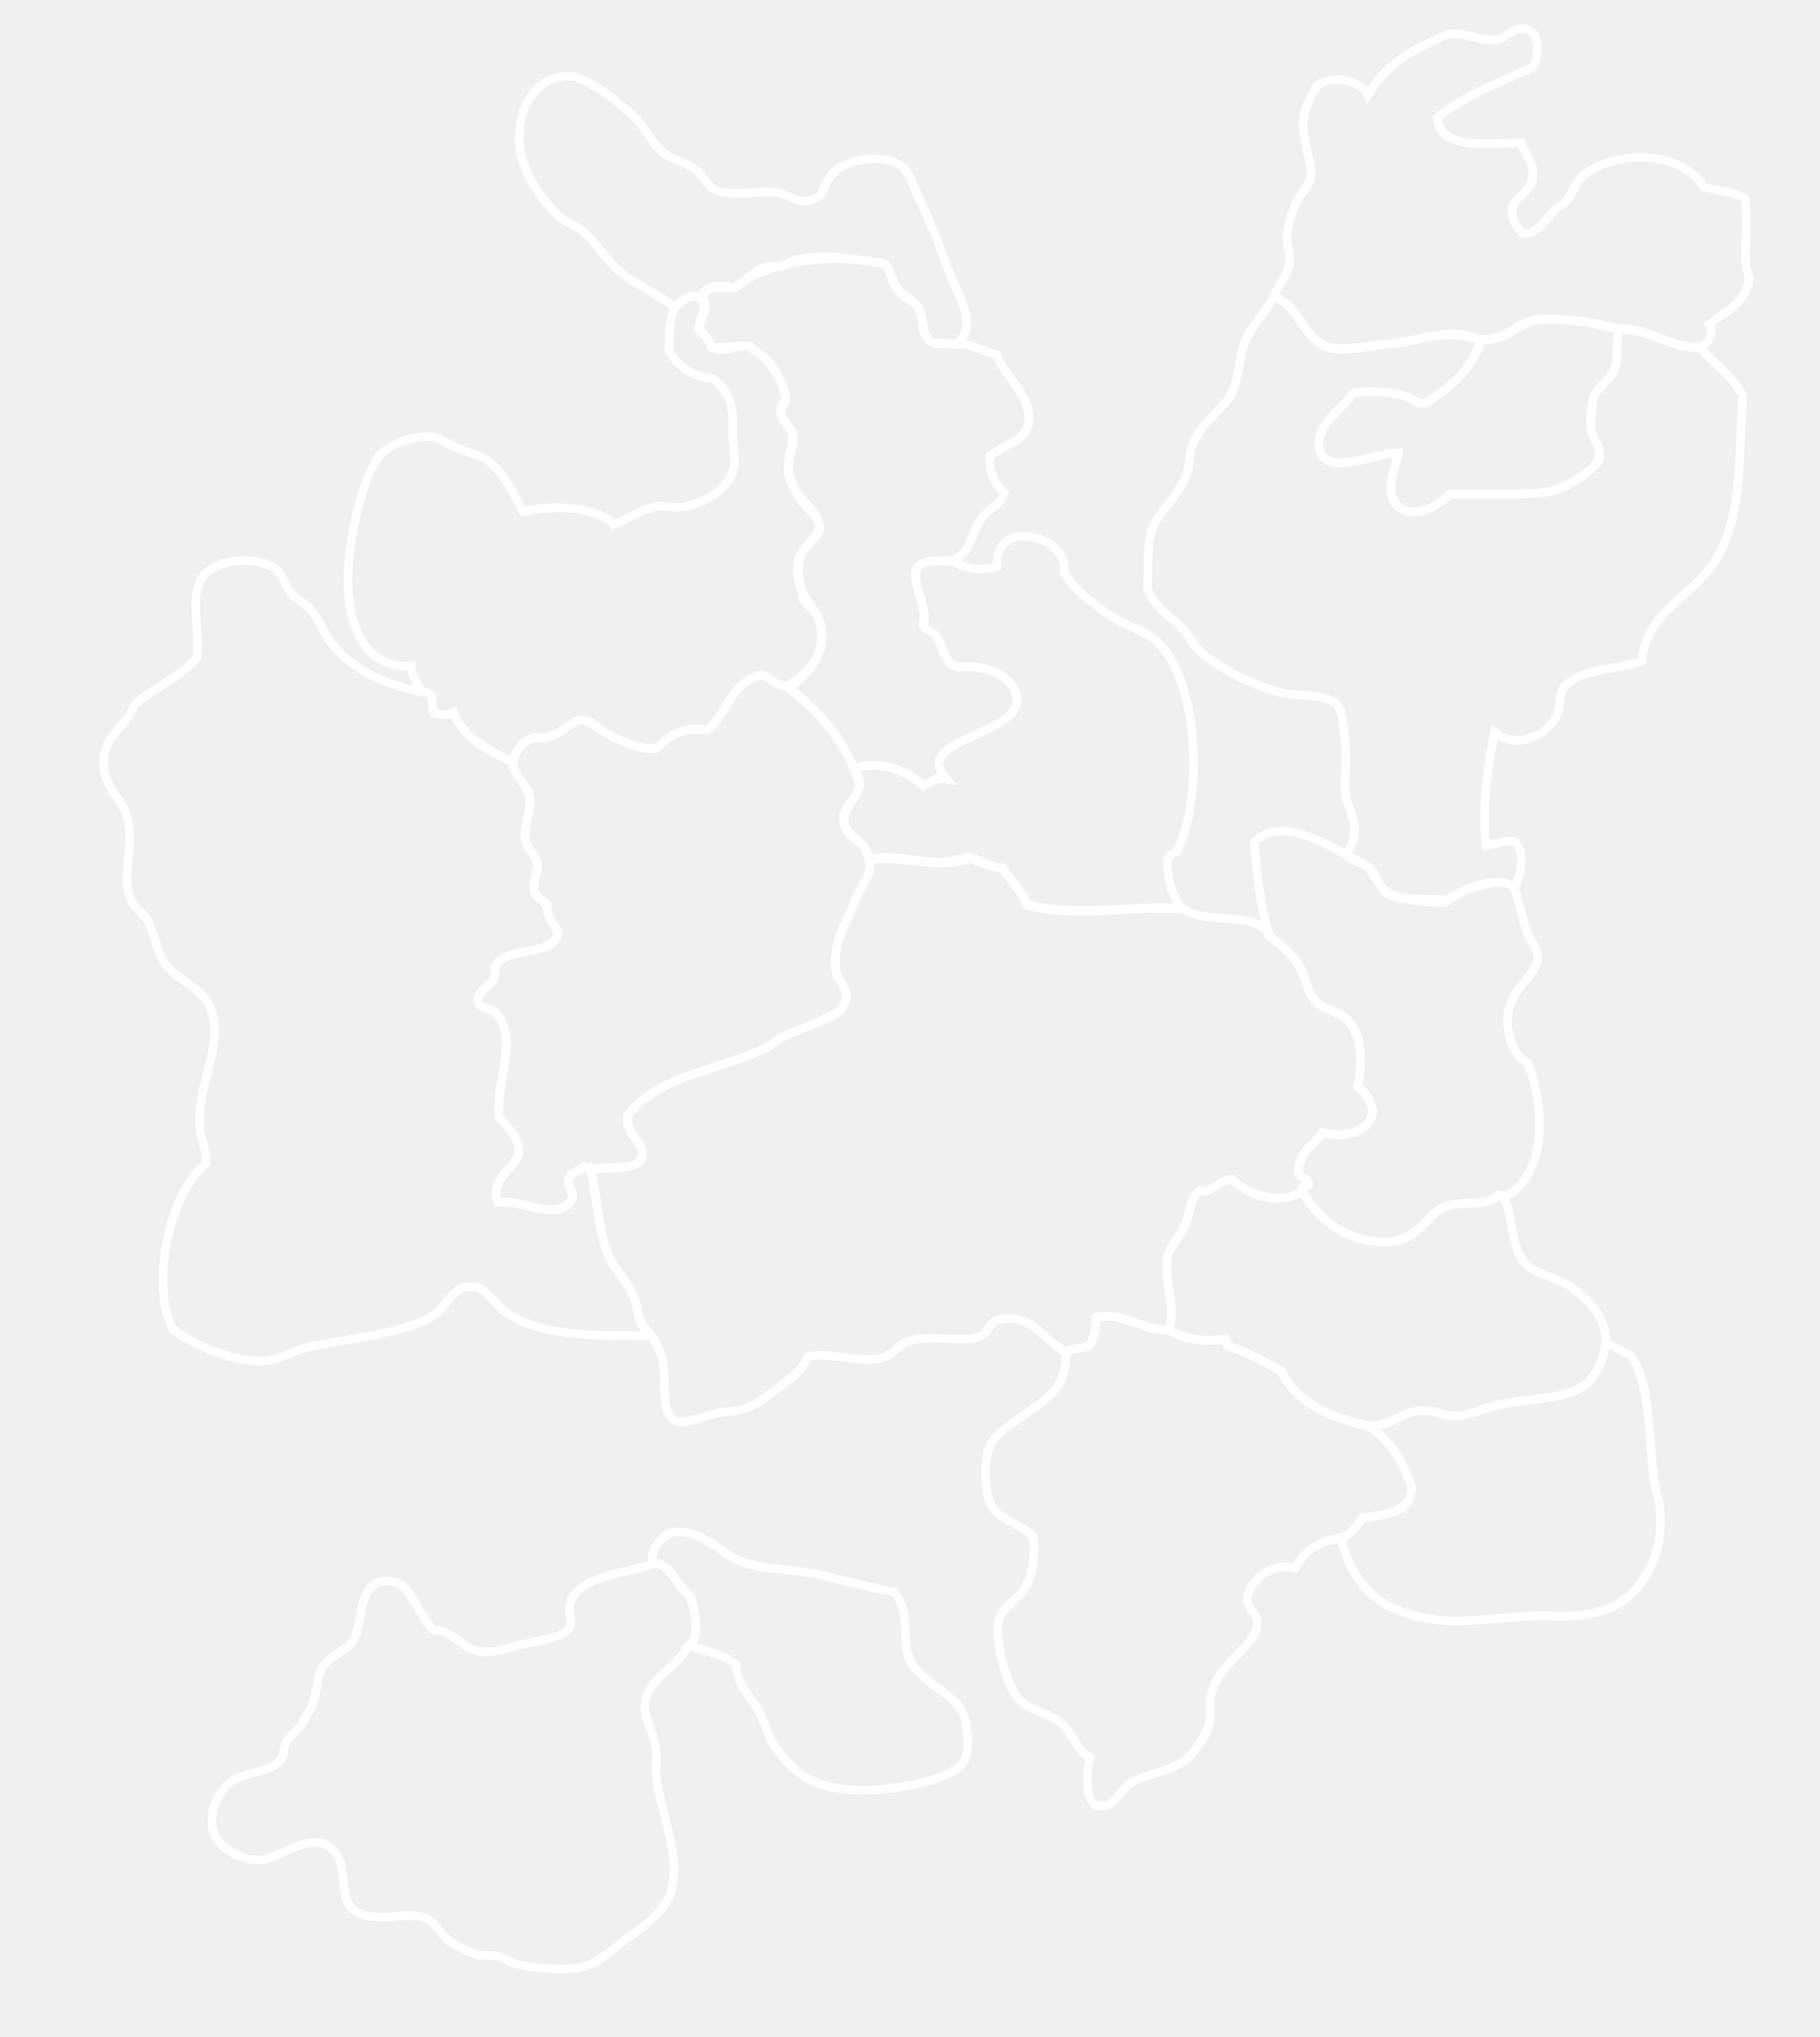
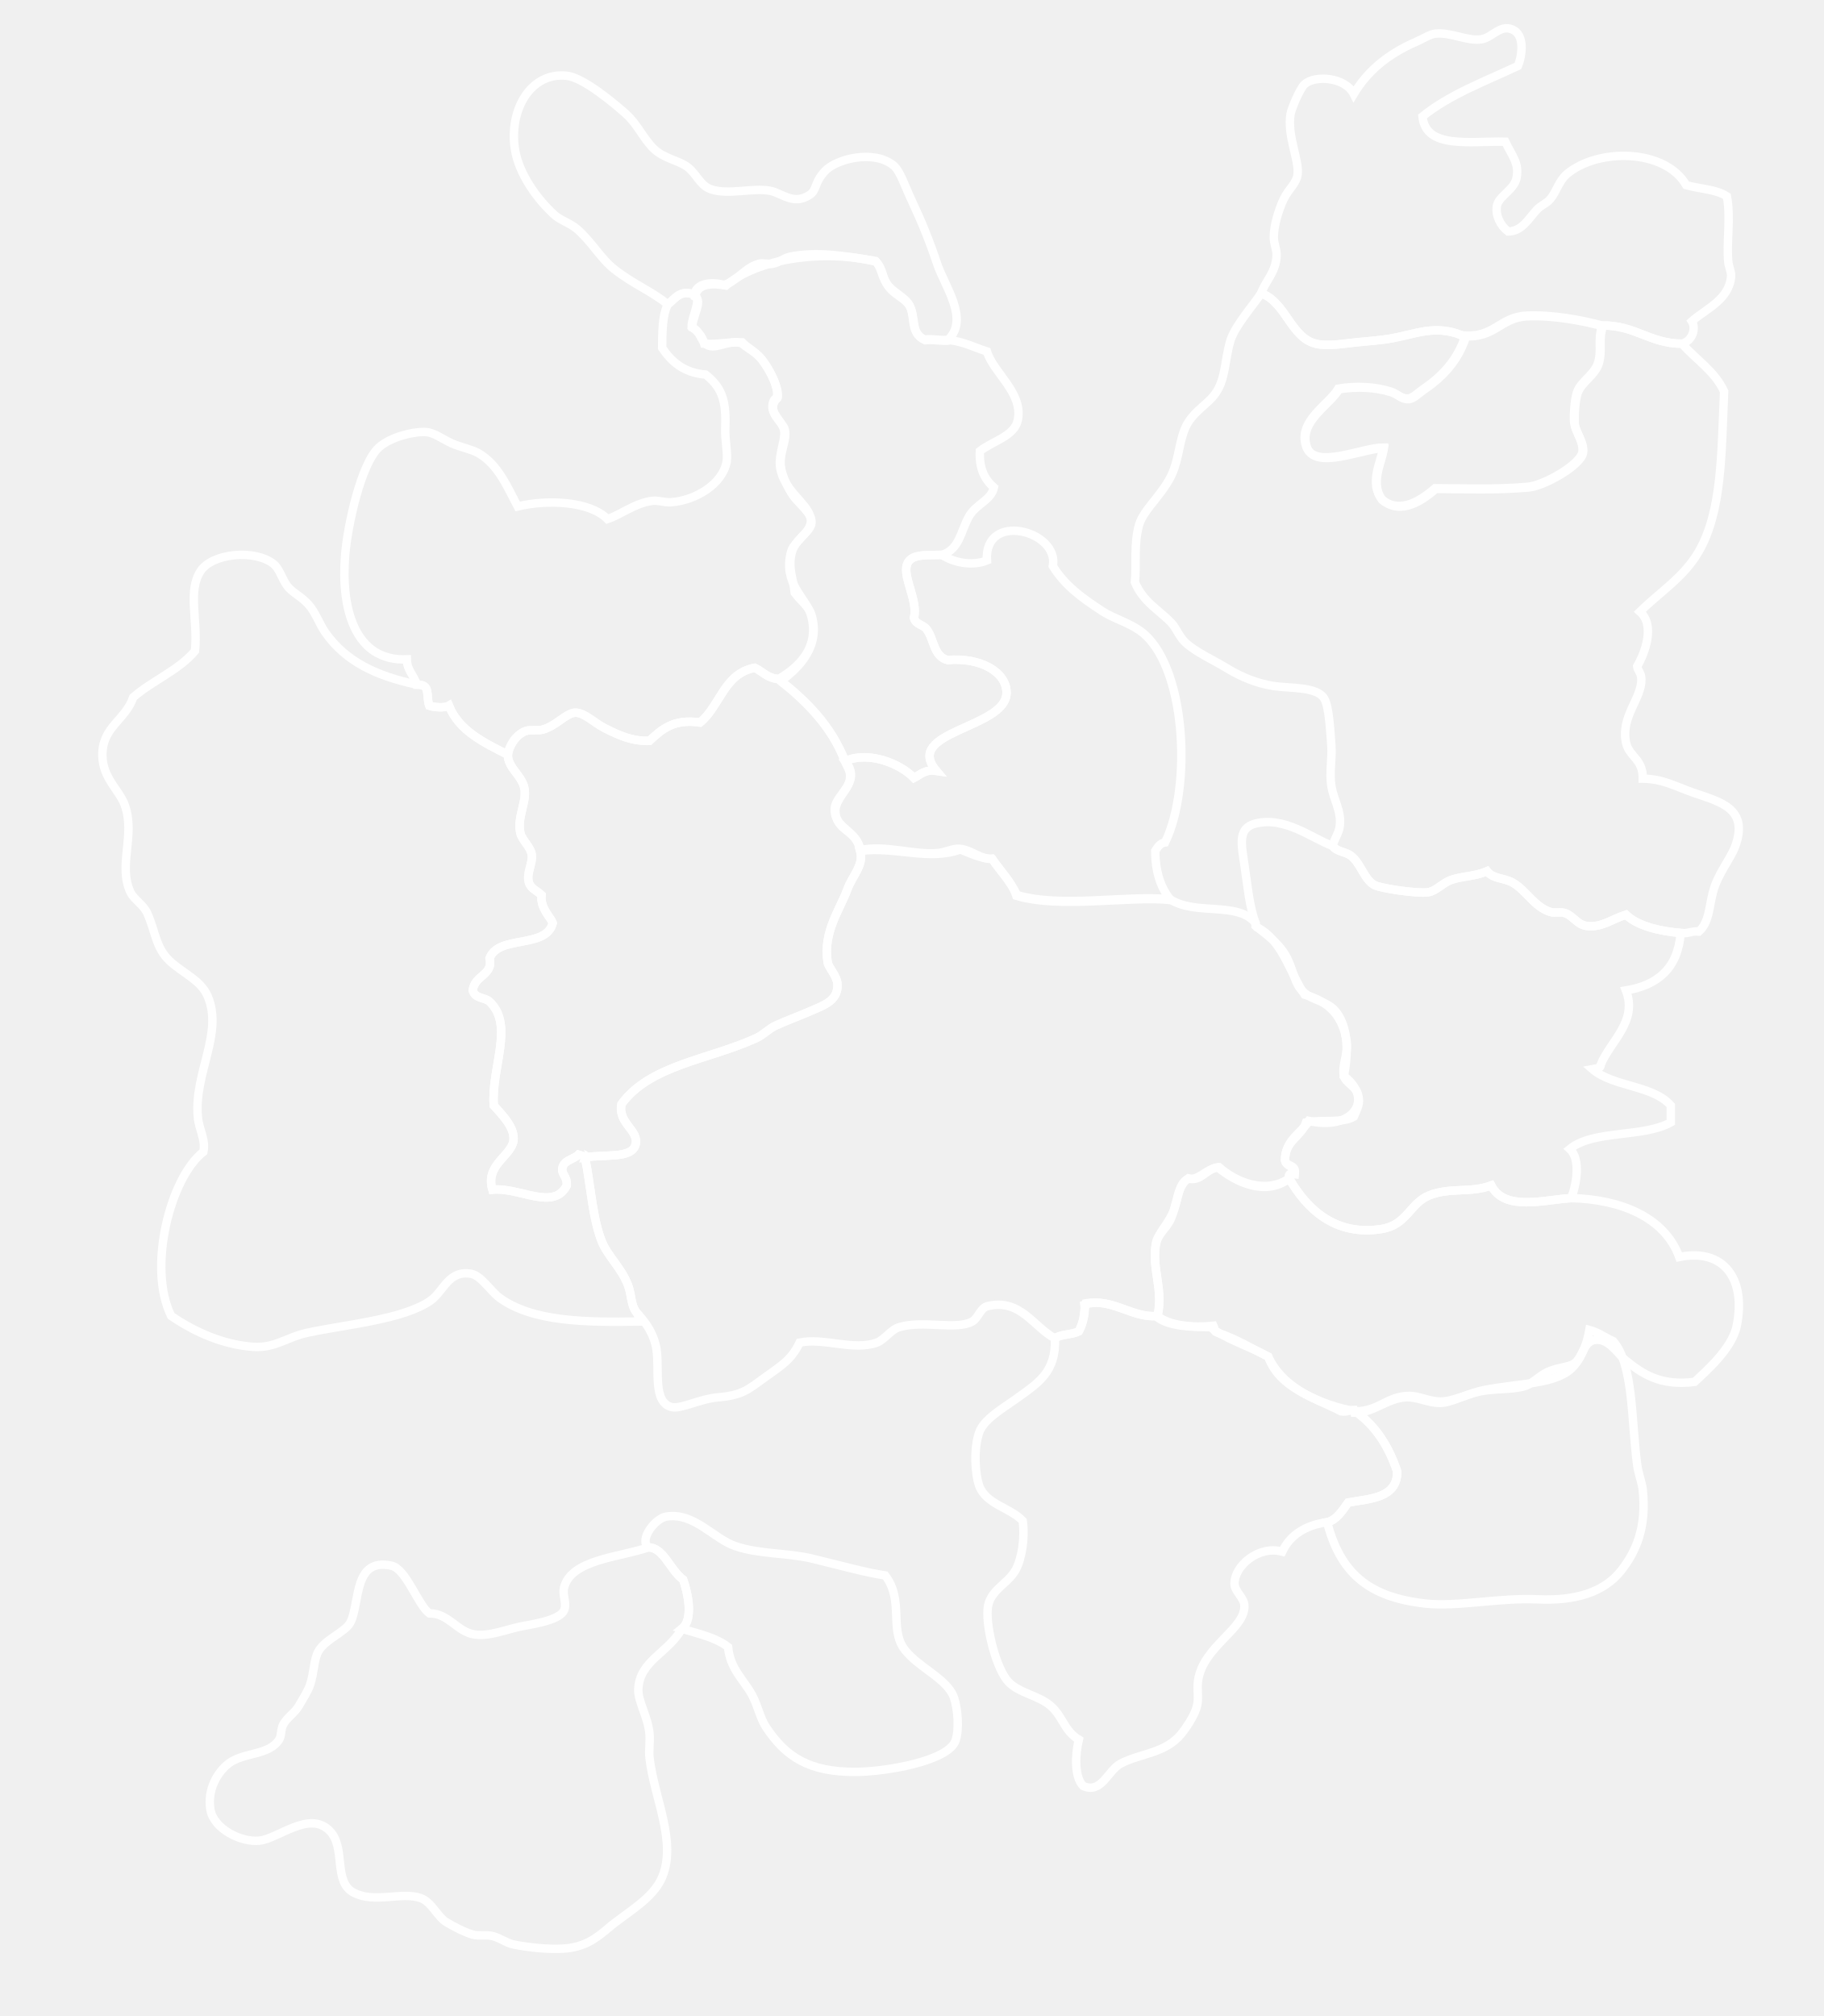
- <svg xmlns="http://www.w3.org/2000/svg" version="1.1" id="Layer_1" x="0px" y="0px" width="1284px" height="1437px" viewBox="0 0 1284 1437" enable-background="new 0 0 1284 1437" xml:space="preserve">
+ <svg xmlns="http://www.w3.org/2000/svg" version="1.1" id="Layer_1" x="0px" y="0px" width="1300px" height="1437px" viewBox="0 0 1300 1437" enable-background="new 0 0 1300 1437" xml:space="preserve">
  <g>
    <path id="Northern_Seas" fill="none" stroke="#FFFFFF" stroke-width="6" d="M676,242c-3.255,1.171-10.939-0.757-17,0   c-9.973-4.561-6.73-14.624-10-23c-2.839-7.273-12.164-9.768-17-17c-3.884-5.809-3.5-11.052-8-16c-19.787-3.239-41.003-7.109-61-3   c-4.148,0.853-8.048,4.294-12,5c-3.239,0.579-6.884-0.848-10,0c-10.454,2.845-16.352,13.36-25,15c-8.912-2.24-19.721-1.322-21,7   c-10.498-3.753-13.649,2.942-19,7c-10.531-8.907-24.523-14.403-38-25c-10.051-7.903-16.643-20.299-27-29   c-4.933-4.144-11.533-5.916-16-10c-11.756-10.748-25.265-28.859-28-47c-4.178-27.713,11.23-54.8,37-52   c12.07,1.312,34.147,20.058,42,27c8.336,7.37,12.505,17.751,20,25c7.379,7.136,17.62,8.224,24,13c6.783,5.079,8.986,13.399,17,16   c12.703,4.122,29.692-1.398,42,1c8.664,1.688,16.508,10.452,28,3c5.679-3.683,2.915-8.216,11-17c8.094-8.794,35.045-15.566,49-4   c4.558,3.778,8.099,14.679,12,23c8.143,17.368,13.386,30.248,19,47C673.328,203.899,691.092,227.441,676,242z" />
    <path id="Uneven_Swamp_Area" fill="none" stroke="#FFFFFF" stroke-width="6" d="M495,210c5.486,3.693-2.013,15.324-2,23   c4.029,2.971,7.679,6.321,9,12c10.106,0.773,17.161-1.506,27-1c3.386,3.638,9.108,6.405,13,11c4.838,5.713,12.157,18.287,12,26   c-0.078,3.816-3.42,6.057-3,10c0.583,5.475,7.056,10.449,8,16c1.028,6.044-3.838,16.466-3,25c1.837,18.703,22.997,28.05,22,40   c-0.641,7.682-12.169,14.405-14,21c-6.328,22.794,10.524,33.069,14,45c6.868,23.574-9.001,37.846-23,46   c-7.831-0.502-11.373-5.293-17-8c-21.955,4.045-24.654,27.346-39,39c-19.173-2.84-27.495,5.172-36,13   c-11.982,0.493-21.205-3.532-32-9c-7.597-3.848-14.548-11.237-21-11c-6.451,0.237-13.314,9.273-23,12   c-3.635,1.023-8.712-0.096-12,1c-7.515,2.505-12.295,11.212-13,17c-16.945-8.721-34.579-16.754-42-35   c-3.117,1.877-10.746,1.16-14,0c-2.58-7.357,1.457-15.328-9-15c-1.681-6.652-6.855-9.813-7-18c-37.163,1.504-47.012-36.23-44-74   c1.761-22.081,11.526-65.642,24-77c8.755-7.972,26.118-11.701,34-11c5.686,0.505,11.824,5.228,18,8c6.343,2.848,14.038,4.152,19,7   c13.93,7.994,20.452,23.648,28,38c21.451-5.204,51.7-3.652,64,9c9.382-3.041,19.871-11.554,32-13c4.212-0.502,8.747,1.271,13,1   c17.95-1.142,37.25-13.171,40-29c0.969-5.58-1.375-15.474-1-24c0.907-20.639-3.164-29.368-14-38c-15.43-1.237-24.276-9.057-31-19   c0.082-11.585,0.105-23.229,4-31C481.351,212.942,484.502,206.247,495,210z" />
    <path id="Soaking_Savanna" fill="none" stroke="#FFFFFF" stroke-width="6" d="M297,488c10.457-0.328,6.42,7.643,9,15   c3.254,1.16,10.883,1.877,14,0c7.421,18.246,25.055,26.279,42,35c0.139,10,10.795,15.026,12,25c1.168,9.669-5.672,20.174-3,31   c1.197,4.849,7.28,9.84,8,15c0.938,6.721-3.939,13.296-2,20c1.27,4.392,5.86,5.92,9,9c-0.938,9.735,6.67,15.82,8,20   c-4.825,18.509-38.51,8.157-45,25c2.821,12.227-10.835,11.969-12,23c1.754,6.084,8.508,4.704,12,8c17.852,16.854,0.898,47.401,3,74   c6.653,7.384,15.145,16.136,14,25c-1.416,10.964-20.318,17.279-15,35c19.524-1.925,43.584,15.41,53-3c0.477-6.887-4.348-7.938-3-13   c1.564-5.876,10.252-5.697,13-11c-0.296,2.63,3.88,0.787,3,4c4.001,18.938,5.23,43.106,12,60c4.205,10.492,14.391,19.02,19,32   c2.352,6.624,1.54,14.633,7,20c0,1.667,0,3.333,0,5c-35.954,0.501-75.143,0.547-99-17c-5.9-4.339-13.107-15.705-20-17   c-16.206-3.044-19.821,12.548-29,19c-19.46,13.679-60.863,17.104-88,23c-14.859,3.229-23.217,11.25-39,10   c-20.622-1.633-40.348-9.967-58-22c-17.105-34.585-0.51-98.776,23-117c1.748-8.971-3.19-15.666-4-25   c-2.718-31.319,18.423-59.491,7-86c-4.911-11.398-17.357-16.064-27-25c-10.024-9.288-10.255-21.341-16-34   c-2.849-6.278-9.551-9.832-12-15c-9.062-19.121,3.674-40.499-4-62c-3.856-10.804-15.559-19.061-16-35   c-0.576-20.795,16.362-25.481,22-42c13.712-11.955,32.251-19.082,44-33c2.222-22.136-5.435-42.633,4-57   c8.315-12.662,38.562-15.696,52-5c4.365,3.474,5.919,10.688,10,16c3.267,4.252,10.149,7.439,15,13c5.182,5.94,7.753,13.983,12,20   C246.671,471.787,268.435,481.806,297,488z" />
    <path id="Arch_House_Area" fill="none" stroke="#FFFFFF" stroke-width="6" d="M555,484c19.573,15.427,37.331,32.669,47,58   c2.296,5.49,4.232,7.336,4,12c-0.439,8.809-11,14.911-11,23c0,13.953,15.877,14.44,18,29c3.331,10.32-5.236,17.723-9,28   c-5.368,14.658-17.54,30.489-14,52c0.651,3.958,6.833,9.585,7,16c0.305,11.708-10.629,14.878-20,19c-7.54,3.316-15.946,6.345-24,10   c-4.878,2.214-8.813,6.631-14,9c-33.828,15.448-75.692,19.083-96,47c-2.767,13.73,12.884,18.771,10,29   c-2.843,10.082-21.907,6.591-36,9c0.88-3.213-3.296-1.37-3-4c-2.748,5.303-11.436,5.124-13,11c-1.348,5.063,3.477,6.113,3,13   c-9.416,18.41-33.476,1.075-53,3c-5.318-17.721,13.584-24.036,15-35c1.145-8.864-7.347-17.616-14-25   c-2.102-26.599,14.852-57.146-3-74c-3.492-3.296-10.246-1.916-12-8c1.165-11.031,14.821-10.773,12-23   c6.49-16.843,40.175-6.491,45-25c-1.33-4.18-8.938-10.265-8-20c-3.14-3.08-7.73-4.608-9-9c-1.939-6.704,2.938-13.279,2-20   c-0.72-5.16-6.803-10.151-8-15c-2.672-10.826,4.168-21.331,3-31c-1.205-9.974-11.861-15-12-25c0.705-5.788,5.485-14.495,13-17   c3.288-1.096,8.365,0.023,12-1c9.686-2.727,16.549-11.763,23-12c6.452-0.237,13.403,7.152,21,11c10.795,5.468,20.018,9.493,32,9   c8.505-7.828,16.827-15.84,36-13c14.346-11.654,17.045-34.955,39-39C543.627,478.707,547.169,483.498,555,484z" />
-     <path id="Ring_Rivers" fill="none" stroke="#FFFFFF" stroke-width="6" d="M950,603c5.258,3.484,13.196,5.895,17,10   c5.453,5.886,4.947,12.779,13,17c10.706,5.612,21.492,3.289,40,5c11.475-6.561,35.765-18.873,48-9c3.602,7.584,5.776,22.666,10,33   c1.944,4.757,7.157,11.702,7,16c-0.473,12.941-18.713,21.994-21,40c-1.855,14.617,3.999,30.013,14,35   c13.925,35.127,11.068,83.285-17,94c-0.891-0.776-2.258-1.075-4-1c-7.724,8.844-24.172,3.406-37,8c-12.9,4.62-18.813,23.482-39,25   c-26.178,1.968-51.416-13.8-62-36c-1.229-5.179,3.507-2.842,4-4c0.799-6.133-6.349-4.318-7-9c0.216-14.784,11.229-18.771,17-28   c31.363,7.301,46.759-15.466,25-32c3.121-16.514,3.115-33.875-5-45c-6.409-8.786-16.447-8.011-24-15   c-6.142-5.683-6.291-12.799-11-23c-5-10.832-14.403-17.076-23-24c0-0.667,0-1.333,0-2c-5.963-18.703-8.104-41.231-10-64   C902.723,575.545,934.292,594.819,950,603z" />
    <path id="Wooded_Lands" fill-rule="evenodd" clip-rule="evenodd" fill="none" stroke="#FFFFFF" stroke-width="6" d="M834,641   c18.406,11.849,48.303,1.234,61,17c0,0.667,0,1.333,0,2c8.597,6.924,18,13.168,23,24c4.709,10.201,4.858,17.317,11,23   c7.553,6.989,17.591,6.214,24,15c8.115,11.125,8.121,28.485,5,45c21.759,16.534,6.363,39.301-25,32   c-5.771,9.229-16.784,13.216-17,28c0.651,4.682,7.799,2.867,7,9c-0.493,1.158-5.228-1.179-4,4c-17.042,11.612-38.394,2.349-50-8   c-9.71,1.073-14.823,10.104-22,8c-7.121,4.565-6.459,11.597-10,22c-3.125,9.184-11.686,17.206-13,24   c-3.408,17.617,5.648,32.781,1,52c-18.23,1.423-31.225-12.308-51-9c-1.812,6.234-0.664,12.79-5,20c-4.868,2.466-12.822,1.844-17,5   c-15.174-8.021-24.628-28.632-48-23c-5.229,1.26-6.683,8.621-11,11c-11.367,6.264-34.885-1.13-52,4c-6.139,1.84-10.421,8.957-16,11   c-16.502,6.043-37.93-3.679-55,0c-5.945,12.388-12.596,16.001-25,25c-11.487,8.334-15.867,12.569-33,14   c-13.146,1.098-26.49,8.451-33,7c-13.907-3.101-8.796-26.328-11-41c-1.63-10.85-7.658-19.387-13-25c-5.46-5.367-4.648-13.376-7-20   c-4.609-12.98-14.795-21.508-19-32c-6.77-16.894-7.999-41.063-12-60c14.093-2.409,33.157,1.082,36-9   c2.884-10.229-12.767-15.27-10-29c20.308-27.917,62.172-31.552,96-47c5.188-2.369,9.122-6.786,14-9c8.054-3.655,16.46-6.684,24-10   c9.371-4.122,20.305-7.292,20-19c-0.167-6.415-6.349-12.042-7-16c-3.54-21.511,8.632-37.342,14-52c3.764-10.277,12.331-17.68,9-28   c18.487-4.022,38.279,3.787,56,2c5.155-0.52,10.094-3.367,15-3c8.41,0.63,15.051,7.813,23,7c6.242,8.425,13.061,16.272,18,26   C756.563,647.329,803.174,637.854,834,641z" />
-     <path id="Para-Arch_Area" fill="none" stroke="#FFFFFF" stroke-width="6" d="M919,840c10.584,22.2,35.822,37.968,62,36   c20.188-1.518,26.1-20.38,39-25c12.828-4.594,29.276,0.844,37-8c1.742-0.075,3.109,0.224,4,1c7.306,16.803,4.37,38.115,17,49   c8.105,6.986,22.558,8.726,32,16c11.627,8.957,23.93,20.995,23,39c-1.927,11.205-7.235,24.244-16,30   c-13.555,8.901-35.538,8.127-60,13c-7.955,1.585-21.229,8-30,8c-8.292,0-15.241-3.925-22-4c-16.145-0.18-21.946,11.052-39,11   c-25.058-4.814-51.549-16.3-62-39c-11.895-5.771-22.662-12.671-36-17c-3.547-1.356-1.584-2.014-3-5c-14.026,1.55-31.472,0.049-40-7   c4.648-19.219-4.408-34.383-1-52c1.314-6.794,9.875-14.816,13-24c3.541-10.403,2.879-17.435,10-22c7.177,2.104,12.29-6.927,22-8   C880.606,842.349,901.958,851.612,919,840z" />
    <path id="Bastion_Area" fill="none" stroke="#FFFFFF" stroke-width="6" d="M825,938c8.528,7.049,25.974,8.55,40,7   c1.416,2.986-0.547,3.644,3,5c13.338,4.329,24.105,11.229,36,17c10.451,22.7,36.942,34.186,62,39c14.382,9.952,23.89,24.777,30,43   c-0.151,18.849-18.855,19.145-35,22c-4.213,6.001-8.736,12.83-15,14c-15.482,2.186-26.286,9.047-32,21   c-16.64-4.639-34.268,10.109-34,23c0.11,5.319,6.598,9.768,7,15c1.311,17.037-29.45,29.227-33,54c-0.935,6.524,0.871,12.805-1,19   c-2.049,6.785-7.938,15.279-11,19c-11.365,13.805-28.857,13.696-43,21c-9.375,4.842-13.72,22.084-27,16   c-6.366-6.766-5.524-22.462-3-33c-10.401-6.211-11.271-16.334-20-24c-8.597-7.55-22.284-9.011-30-17   c-8.492-8.793-16.105-37.625-15-52c1.044-13.588,14.328-17.692,20-28c4.302-7.818,6.779-22.786,5-35   c-9.165-9.539-26.221-11.7-31-25c-2.967-8.256-4.079-26.371,0-38c3.241-9.24,16.756-17.117,25-23   c16.794-11.985,29.907-19.622,29-44c4.178-3.156,12.132-2.534,17-5c3.122-7.01,4.813-12.335,4-19   C791.817,923.902,806.771,939.94,825,938z" />
    <path id="Shattered_Lands" fill="none" stroke="#FFFFFF" stroke-width="6" d="M1133,948c6.617,1.716,11.125,5.541,17,8   c14.419,16.964,12.68,54.85,17,88c0.842,6.462,3.445,12.789,4,18c2.849,26.748-4.747,43.691-15,57   c-12.489,16.211-33.317,22.212-60,21c-27.638-1.256-57.317,5.52-80,3c-40.809-4.531-60.686-22.105-70-58   c6.264-1.17,10.787-7.999,15-14c16.145-2.855,34.849-3.151,35-22c-6.11-18.223-15.618-33.048-30-43   c17.054,0.052,22.855-11.18,39-11c6.759,0.075,13.708,4,22,4c8.771,0,22.045-6.415,30-8c24.462-4.873,46.445-4.099,60-13   C1125.765,972.244,1131.073,959.205,1133,948z" />
    <path id="Beep_Beep_Sheep_Area" fill="none" stroke="#FFFFFF" stroke-width="6" d="M486,1161c8.605-6.634,4.249-25.758,1-35   c-9.573-7.042-13.994-23.206-25-23c-6.469-6.048,5.207-20.787,13-22c19.836-3.086,33.222,15.475,49,21   c17.043,5.968,37.446,4.725,55,9c20.564,5.008,38.087,9.915,52,12c13.706,17.844,2.547,38.335,14,53   c10.146,12.991,30.22,20.563,35,34c2.693,7.572,3.985,23.354,1,31c-5.706,14.618-50.405,21.903-71,22   c-33.099,0.156-49.859-10.526-64-32c-4.241-6.439-5.916-15.609-10-23c-5.97-10.802-15.675-18.597-17-34   C510.403,1167.264,497.843,1164.49,486,1161z" />
    <path id="Matchstick_Forest" fill="none" stroke="#FFFFFF" stroke-width="6" d="M462,1103c11.006-0.206,15.427,15.958,25,23   c3.249,9.242,7.605,28.366-1,35c-9.597,17.181-30.088,22.683-31,43c-0.392,8.724,6.998,19.96,8,32c0.465,5.586-0.612,11.721,0,17   c3.353,28.901,19.582,59.563,9,85c-6.442,15.485-25.246,25.229-38,36c-9.332,7.882-17.392,14.145-33,15   c-10.448,0.572-24.218-0.784-35-3c-5.027-1.033-9.747-4.783-15-6c-4.757-1.102-9.806,0.166-14-1c-6.071-1.688-15.145-6.583-19-9   c-6.265-3.928-10.39-14.256-18-17c-13.673-4.931-32.925,4.02-48-4c-14.719-7.831-5.205-32.014-17-44   c-14.471-14.705-36.525,5.535-50,7c-13.459,1.464-32.706-8.645-35-22c-2.486-14.479,5.183-27.026,13-33   c10.701-8.177,28.614-5.531,36-17c1.784-2.77,0.973-7.243,3-11c2.445-4.532,8.19-8.152,11-13c2.945-5.08,6.629-10.88,8-15   c3.008-9.04,2.65-18.18,6-24c5.119-8.893,19.593-13.677,23-21c6.744-14.496,1.96-45.729,29-40c10.504,2.226,18.895,28.021,27,34   c13.682-0.163,19.704,13.006,32,15c10.993,1.782,24.025-4.042,35-6c10.648-1.899,25.889-4.701,29-11c2.333-4.725-1.164-10.855,0-16   C406.64,1111.486,441.848,1110.097,462,1103z" />
-     <path id="Canine_Basalt_Domain" fill-rule="evenodd" clip-rule="evenodd" fill="none" stroke="#FFFFFF" stroke-width="6" d="   M899.5,209.5c17.906,6.75,21.036,31.597,39,36c12.054,2.955,27.998-1.621,41-3c23.628-2.507,40.985-10.988,63-3   c0.443,0.89,0.878,1.789,2,2c-5.472,15.458-15.221,26.565-29,36c-4.109,2.813-7.767,6.684-11,7c-5.266,0.516-7.662-3.346-13-5   c-11.046-3.424-24.149-4.131-37-2c-6.923,11.617-28.894,22.927-23,41c5.647,17.318,39.797,1.01,55,1   c-1.584,10.655-10.165,24.971-1,37c13.46,11.166,29.038-0.327,38-8c20.456,0.042,41.674,1.04,66-1c11.418-0.958,37.949-16.04,39-25   c0.907-7.738-5.621-14.057-6-21c-0.279-5.113,0.195-15.088,2-21c2.413-7.905,12.279-12.69,15-21c3.066-9.367-0.355-15.692,3-27   c23.607-0.274,33.812,12.855,57,13c9.982,11.351,23.244,19.423,30,34c-2.836,48.693-0.627,83.816-18,114   c-15.651,27.192-50.063,36.623-53,73c-18.298,6.03-48.211,5.616-56,20c-2.9,5.355-1.334,11.661-3,16   c-5.799,15.106-28.149,27.416-45,14c-4.836,23.52-8.974,51.866-6,80c6.599-1.068,11.773-3.56,20-3c8.38,7.087,4.29,24.557,0,33   c-7.279-7.153-19.43-3.379-33,1c-6.984,2.254-11.756,8.165-17,9c-7.313,1.165-33.511-2.77-38-5c-7.464-3.708-9.657-15.45-17-21   c-3.744-2.83-10.533-3.051-13-7c0.916-4.721,4.332-8.879,5-14c1.432-10.966-4.384-18.585-6-29c-1.509-9.724,0.762-19.453,0-29   c-0.809-10.144-1.523-27.021-5-33c-5.245-9.021-25.76-7.424-36-9c-20.746-3.192-50.526-19.302-63-31c-4.674-4.384-6.483-10.3-10-14   c-8.757-9.213-19.656-14.28-26-29c1.292-13.985-0.902-27.422,3-41c3.713-12.918,19.4-23.835,25-41c1.791-5.489,1.354-11.632,3-17   c5.027-16.399,18.193-24.386,26-35c7.845-10.666,6.653-23.362,11-38c3.678-12.385,15.226-21.846,21-34   C898.833,209.5,899.167,209.5,899.5,209.5z" />
    <path id="Loop_River_Wetlands" fill-rule="evenodd" clip-rule="evenodd" fill="none" stroke="#FFFFFF" stroke-width="6" d="   M1142.5,232.5c-3.355,11.308,0.066,17.633-3,27c-2.721,8.31-12.587,13.095-15,21c-1.805,5.912-2.279,15.887-2,21   c0.379,6.943,6.907,13.262,6,21c-1.051,8.96-27.582,24.042-39,25c-24.326,2.04-45.544,1.042-66,1c-8.962,7.673-24.54,19.166-38,8   c-9.165-12.029-0.584-26.345,1-37c-15.203,0.01-49.353,16.318-55-1c-5.894-18.073,16.077-29.383,23-41   c12.851-2.131,25.954-1.424,37,2c5.338,1.654,7.734,5.516,13,5c3.233-0.316,6.891-4.187,11-7c13.779-9.435,23.528-20.542,29-36   c-1.122-0.211-1.557-1.11-2-2c23.27,2.285,26.483-13.007,46-14C1107.149,224.552,1128.476,228.767,1142.5,232.5z" />
    <path id="Bunflower_Domain" fill-rule="evenodd" clip-rule="evenodd" fill="none" stroke="#FFFFFF" stroke-width="6" stroke-miterlimit="10" d="   M1199,245c-23.188-0.145-33.393-13.274-57-13c-14.024-3.733-35.351-7.948-54-7c-19.517,0.993-22.73,16.285-46,14   c-18.881-7.595-32.565-1.078-49,2c-8.404,1.574-17.936,2.161-26,3c-8.759,0.912-20.783,3.014-29,1   c-17.964-4.403-21.094-29.25-39-36c3.043-8.854,10.61-14.857,11-27c0.141-4.372-1.979-7.956-2-13c-0.036-8.394,3.63-19.866,7-27   c3.438-7.276,9.387-11.402,10-18c0.99-10.643-7.754-27.538-5-43c0.671-3.769,6.646-18.006,10-21c7.359-6.568,28.831-5.131,35,7   c9.36-15.687,23.568-28.112,44-37c5.131-2.232,10.158-5.535,14-6c10.933-1.325,23.029,5.611,33,4c7.868-1.271,13.198-10.656,22-7   c9.089,3.776,7.118,18.469,4,26c-23.585,11.082-48.877,20.457-68,36c2.224,23.443,33.873,17.46,59,18   c4.714,10.014,10.184,15.166,8,26c-1.704,8.454-13.02,12.953-14,20c-0.918,6.598,2.293,13.699,8,18   c10.249-0.095,14.723-9.553,21-16c2.574-2.644,6.576-4.083,9-7c4.743-5.707,6.225-13.148,12-18c22.109-18.574,69.977-18.096,85,8   c9.675,2.659,21.716,2.951,29,8c2.892,15.678-0.457,33.037,1,47c0.305,2.917,2.245,7.199,2,10c-1.466,16.743-18.16,23.231-28,32   C1209.08,233.911,1206.589,242.905,1199,245z" />
    <path id="Fox_Forest_Area" fill-rule="evenodd" clip-rule="evenodd" fill="none" stroke="#FFFFFF" stroke-width="6" d="   M677.5,242.5c10.005,1.328,17.376,5.291,26,8c4.603,15.295,26.056,29.468,22,49c-2.363,11.38-17.954,14.921-27,22   c-0.703,12.704,3.578,20.421,10,26c-2.109,9.373-12.837,11.577-18,21c-5.879,10.73-6.521,22.975-19,27   c-11.889,0.379-22.363-0.878-25,7c-3.037,9.074,8.031,25.676,5,38c1.466,4.946,6.163,4.348,9,8c5.51,7.093,4.752,19.261,15,22   c23.358-2.1,41.748,8.459,42,23c0.447,25.801-74.349,27.399-50,56c-8.213-1.212-11.355,2.645-16,5   c-9.367-9.848-31.925-19.515-49-12c-9.939-24.395-26.846-41.82-46-57c12.454-8.894,28.665-24.724,22-47   c-1.869-6.246-7.88-10.286-12-16c-0.845-9.514-5.176-17.983-2-29c2.895-10.041,13.534-14.305,14-21c0.453-6.503-9.193-13.592-13-19   c-3.981-5.656-8.59-15.386-9-22c-0.626-10.105,4.511-17.66,3-25c-1.146-5.566-12.102-11.441-8-21c0.915-2.132,2.883,0.061,3-3   c0.291-7.614-6.854-21.038-12-27c-3.959-4.588-10.203-7.575-14-11c-9.561-2.156-16.667,3.92-23,2c-6.158-1.868-5.688-10.378-12-13   c-0.339-7.096,7.764-19.179,2-22c1.296-9.515,12.046-9.764,22-8c22.35-18.982,68.656-26.173,107-17c5.053,5.169,4.261,11.798,9,18   c5.173,6.77,13.299,8.381,16,16c3.022,8.528,0.253,17.639,10,22C666.263,241.761,673.313,243.714,677.5,242.5z" />
    <path id="Spawn_Archipelago" fill-rule="evenodd" clip-rule="evenodd" fill="none" stroke="#FFFFFF" stroke-width="6" d="   M834.5,641.5c-30.741-2.918-78.479,6.353-110-3c-3.538-10.795-11.518-17.149-17-26c-9.199-0.801-15.766-4.234-23-7   c-22.159,8.208-46.184-2.195-71,1c-2.622-15.36-17.419-13.428-18-28c-0.5-12.52,19.479-20.761,7-36   c17.075-7.515,39.633,2.152,49,12c4.645-2.355,7.787-6.212,16-5c-24.349-28.601,50.447-30.199,50-56   c-0.252-14.541-18.642-25.1-42-23c-10.248-2.739-9.49-14.907-15-22c-2.837-3.652-7.534-3.054-9-8c3.031-12.324-8.037-28.926-5-38   c2.637-7.878,13.111-6.621,25-7c7.223,5.134,21.144,8.409,32,4c-2.088-35.368,51.725-21.163,47,4c8.58,13.89,20.419,22.424,35,32   c8.189,5.378,18.388,7.946,27,14c33.004,23.199,37.524,111.123,18,151c-3.765,0.568-5.274,3.393-7,6   C823.546,621.788,827.563,633.103,834.5,641.5z" />
+     <path id="Para-Arch_Area" fill-rule="evenodd" clip-rule="evenodd" fill="none" stroke="#FFFFFF" stroke-width="6" stroke-miterlimit="10" d="   M919,840c12.174,21.268,32.479,41.45,66,36c18.073-2.939,19.965-18.44,34-24c14.762-5.849,29.407-1.519,44-7   c9.551,18.651,37.543,10.178,57,9c34.869,0.86,66.557,13.396,77,42c31.379-6.469,47.842,15.227,41,49   c-3.39,16.73-22.688,32.951-30,40c-25.176,3.175-37.834-6.166-50-16c-4.25-3.592-10.948-14.477-20-14   c-9.766,0.514-9.227,12.457-16,17c-3.85,2.581-12.094,2.687-19,6c-6.006,2.881-11.017,8.488-16,10c-9.201,2.789-21.958,1.552-33,4   c-10.915,2.42-19.77,8.143-28,8c-8.472-0.147-15.847-4.454-24-4c-13.213,0.735-23.672,11.372-36,11c0.003-1.004-0.81-1.19-1-2   c-3.291,0.041-4.979,1.688-9,1c-20.063-10.271-44.003-16.664-52-39c-13.048-7.314-31.739-13.094-41-21   c-14.835-0.165-29.393-0.607-38-7c4.649-19.285-4.195-34.548-1-52c1.407-7.686,6.86-10.737,10-17c5.277-10.53,4.688-24.632,13-30   c8.985,2.501,12.665-6.753,21-8C880.448,842.363,902.077,853.1,919,840z" />
+     <path id="Canine_Basalt_Domain" fill-rule="evenodd" clip-rule="evenodd" fill="none" stroke="#FFFFFF" stroke-width="6" stroke-miterlimit="10" d="   M899,209c17.906,6.75,21.036,31.597,39,36c8.217,2.014,20.241-0.088,29-1c8.064-0.839,17.596-1.426,26-3   c16.435-3.078,30.119-9.595,49-2c0.443,0.89,0.878,1.789,2,2c-5.472,15.458-15.221,26.565-29,36c-4.109,2.813-7.767,6.684-11,7   c-5.266,0.516-7.662-3.345-13-5c-11.046-3.424-24.149-4.131-37-2c-6.923,11.617-28.894,22.926-23,41c5.647,17.318,39.797,1.01,55,1   c-1.584,10.655-10.165,24.971-1,37c13.46,11.166,29.038-0.327,38-8c20.456,0.042,41.674,1.04,66-1c11.418-0.958,37.949-16.04,39-25   c0.937-7.985-5.711-14.747-6-22c-0.194-4.879,0.273-14.343,2-20c2.413-7.905,12.279-12.69,15-21c3.066-9.367-0.355-15.692,3-27   c23.607-0.274,33.812,12.855,57,13c9.982,11.351,23.244,19.423,30,34c-1.959,44.702-1.521,85.369-18,114   c-10.653,18.509-27.796,28.945-42,43c10.97,9.618,3.698,29.216-2,39c0.245,2.726,2.852,4.323,3,9c0.436,13.745-14.692,26.57-11,45   c2.121,10.585,12.278,11.727,12,26c14.288,0.219,22.946,5.421,36,10c18.452,6.473,39.825,10.8,30,38   c-3.387,9.375-12.609,19.785-16,33c-2.818,10.983-2.69,21.504-10,28c-5.25-0.583-7.571,1.762-13,1   c-13.189-1.062-30.219-4.463-39-13c-10.092,3.216-17.656,9.448-28,8c-6.661-0.933-9.239-6.71-15-9c-3.474-1.38-7.361,0.186-11-1   c-11.754-3.832-17.154-15.677-27-21c-6.248-3.378-13.865-2.556-18-8c-8.837,3.752-16.799,3.353-25,6   c-6.501,2.098-11.067,8.055-17,9c-7.313,1.165-33.464-2.747-38-5c-7.502-3.727-9.93-15.656-17-21c-3.859-2.917-10.598-3.041-13-7   c0.916-4.721,4.332-8.879,5-14c1.432-10.966-4.384-18.585-6-29c-1.509-9.724,0.762-19.453,0-29c-0.809-10.144-1.523-27.021-5-33   c-5.095-8.763-24.437-7.221-36-9c-11.906-1.832-22.86-6.201-34-13c-9.809-5.986-21.722-11.174-29-18   c-4.618-4.331-6.424-10.238-10-14c-9.011-9.48-20.024-14.73-26-29c1.305-13.096-0.983-27.142,3-41c3.37-11.725,19.404-23.566,25-40   c4.032-11.841,4.315-24.061,10-33c5.543-8.718,14.04-13.256,19-20c7.92-10.768,6.783-23.796,11-38   C880.208,232.195,893.678,217.252,899,209z" />
+     <path id="Ring_Rivers" fill-rule="evenodd" clip-rule="evenodd" fill="none" stroke="#FFFFFF" stroke-width="6" stroke-miterlimit="10" d="   M950,603c2.402,3.959,9.141,4.083,13,7c7.07,5.344,9.498,17.273,17,21c4.536,2.253,30.688,6.165,38,5   c5.933-0.945,10.499-6.902,17-9c8.201-2.647,16.163-2.248,25-6c4.135,5.444,11.752,4.622,18,8c9.846,5.323,15.246,17.168,27,21   c3.639,1.186,7.526-0.38,11,1c5.761,2.29,8.339,8.067,15,9c10.344,1.448,17.908-4.784,28-8c8.781,8.537,25.811,11.938,39,13   c-1.832,24.835-16.075,37.259-39,41c8.73,22.084-11.548,36.578-18,53c0.033,3.032-3.509,2.491-6,3   c14.593,12.74,43.269,11.397,56,26c0,4,0,8,0,12c-19.331,11.002-55.421,5.245-72,19c8.049,7.199,4.693,25.598,1,35   c-19.457,1.178-47.449,9.651-57-9c-14.593,5.481-29.238,1.151-44,7c-14.035,5.56-15.927,21.061-34,24   c-33.521,5.45-53.826-14.732-66-36c-1.004-3.338,1.388-3.279,4-3c0.566-6.233-6.305-5.029-7-10c-0.134-14.135,11.631-16.369,15-27   c10.618-2.049,26.083,0.75,34-4c2.457-5.931,4.968-9.288,3-16c-1.73-5.902-8.981-8.207-10-13c-1.635-7.696,3.076-15.954,2-24   c-2.429-18.154-12.313-29.093-30-34c-11.052-16.282-15.816-38.85-34-48c-0.529-0.804-1.043-1.624-1-3   c-4.425-11.889-5.501-25.182-8-42c-2.137-14.385-4.764-25.852,8-29C916.215,581.767,935.426,597.82,950,603z" />
  </g>
</svg>
